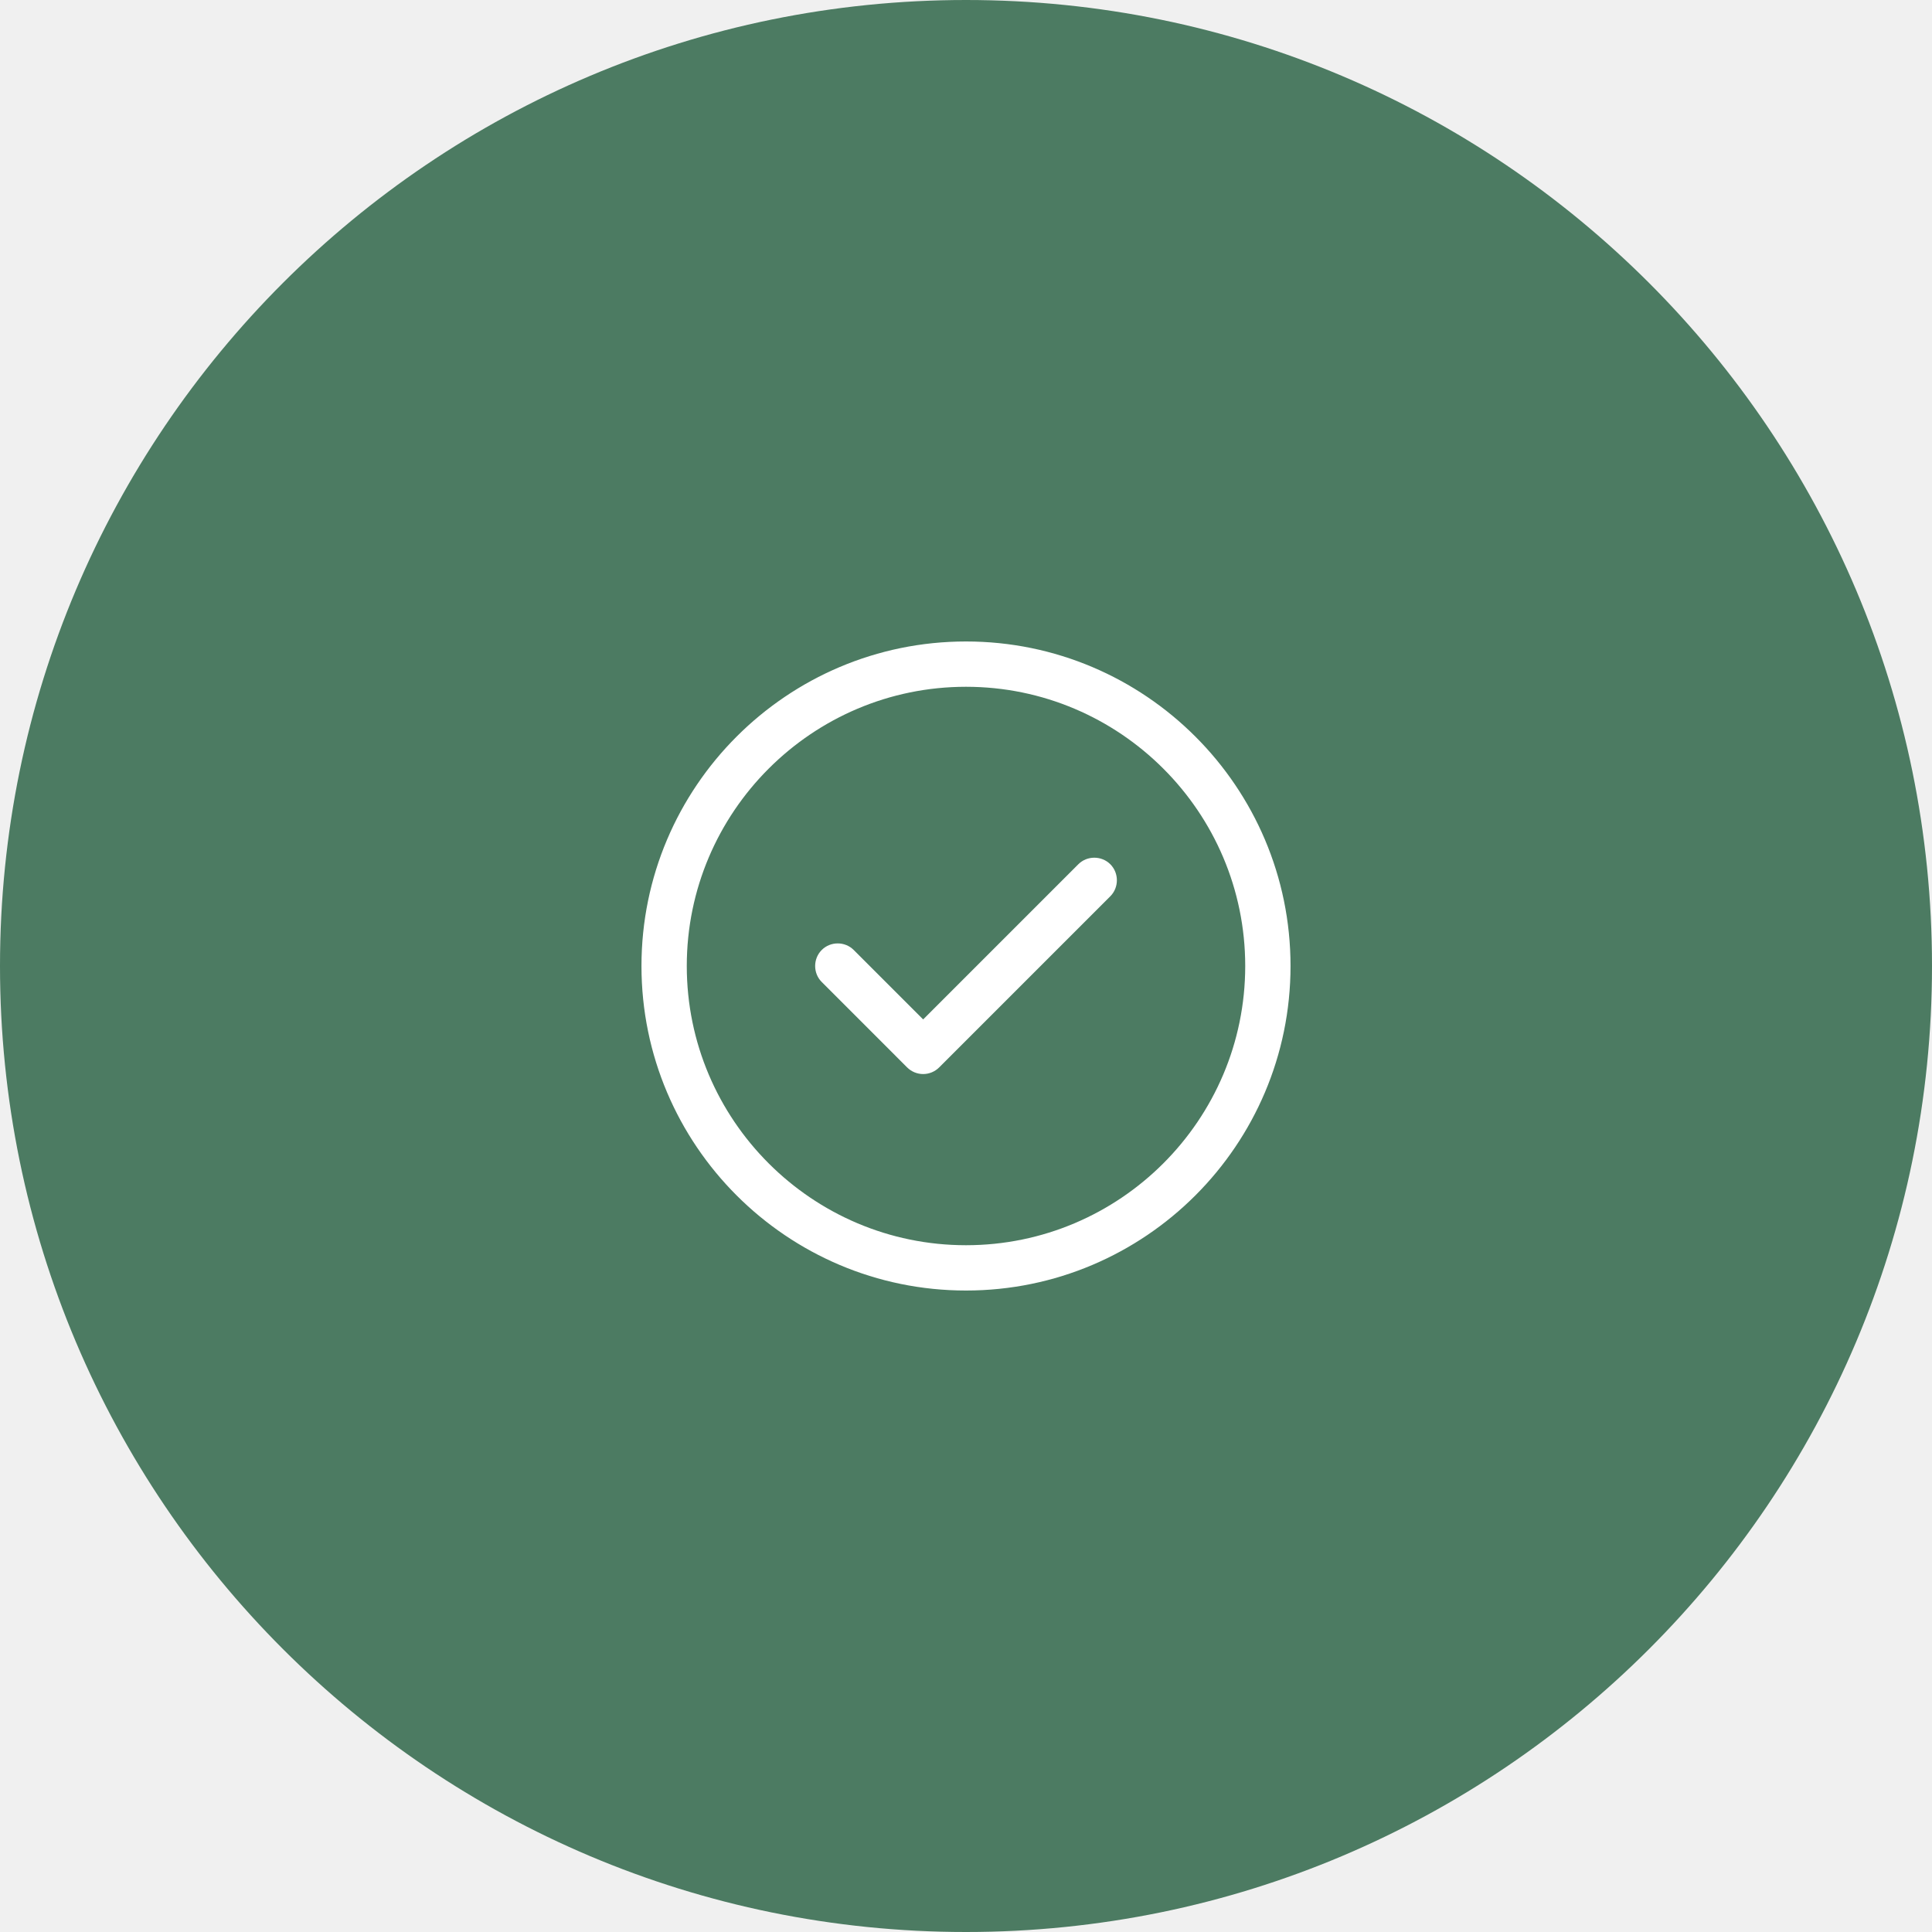
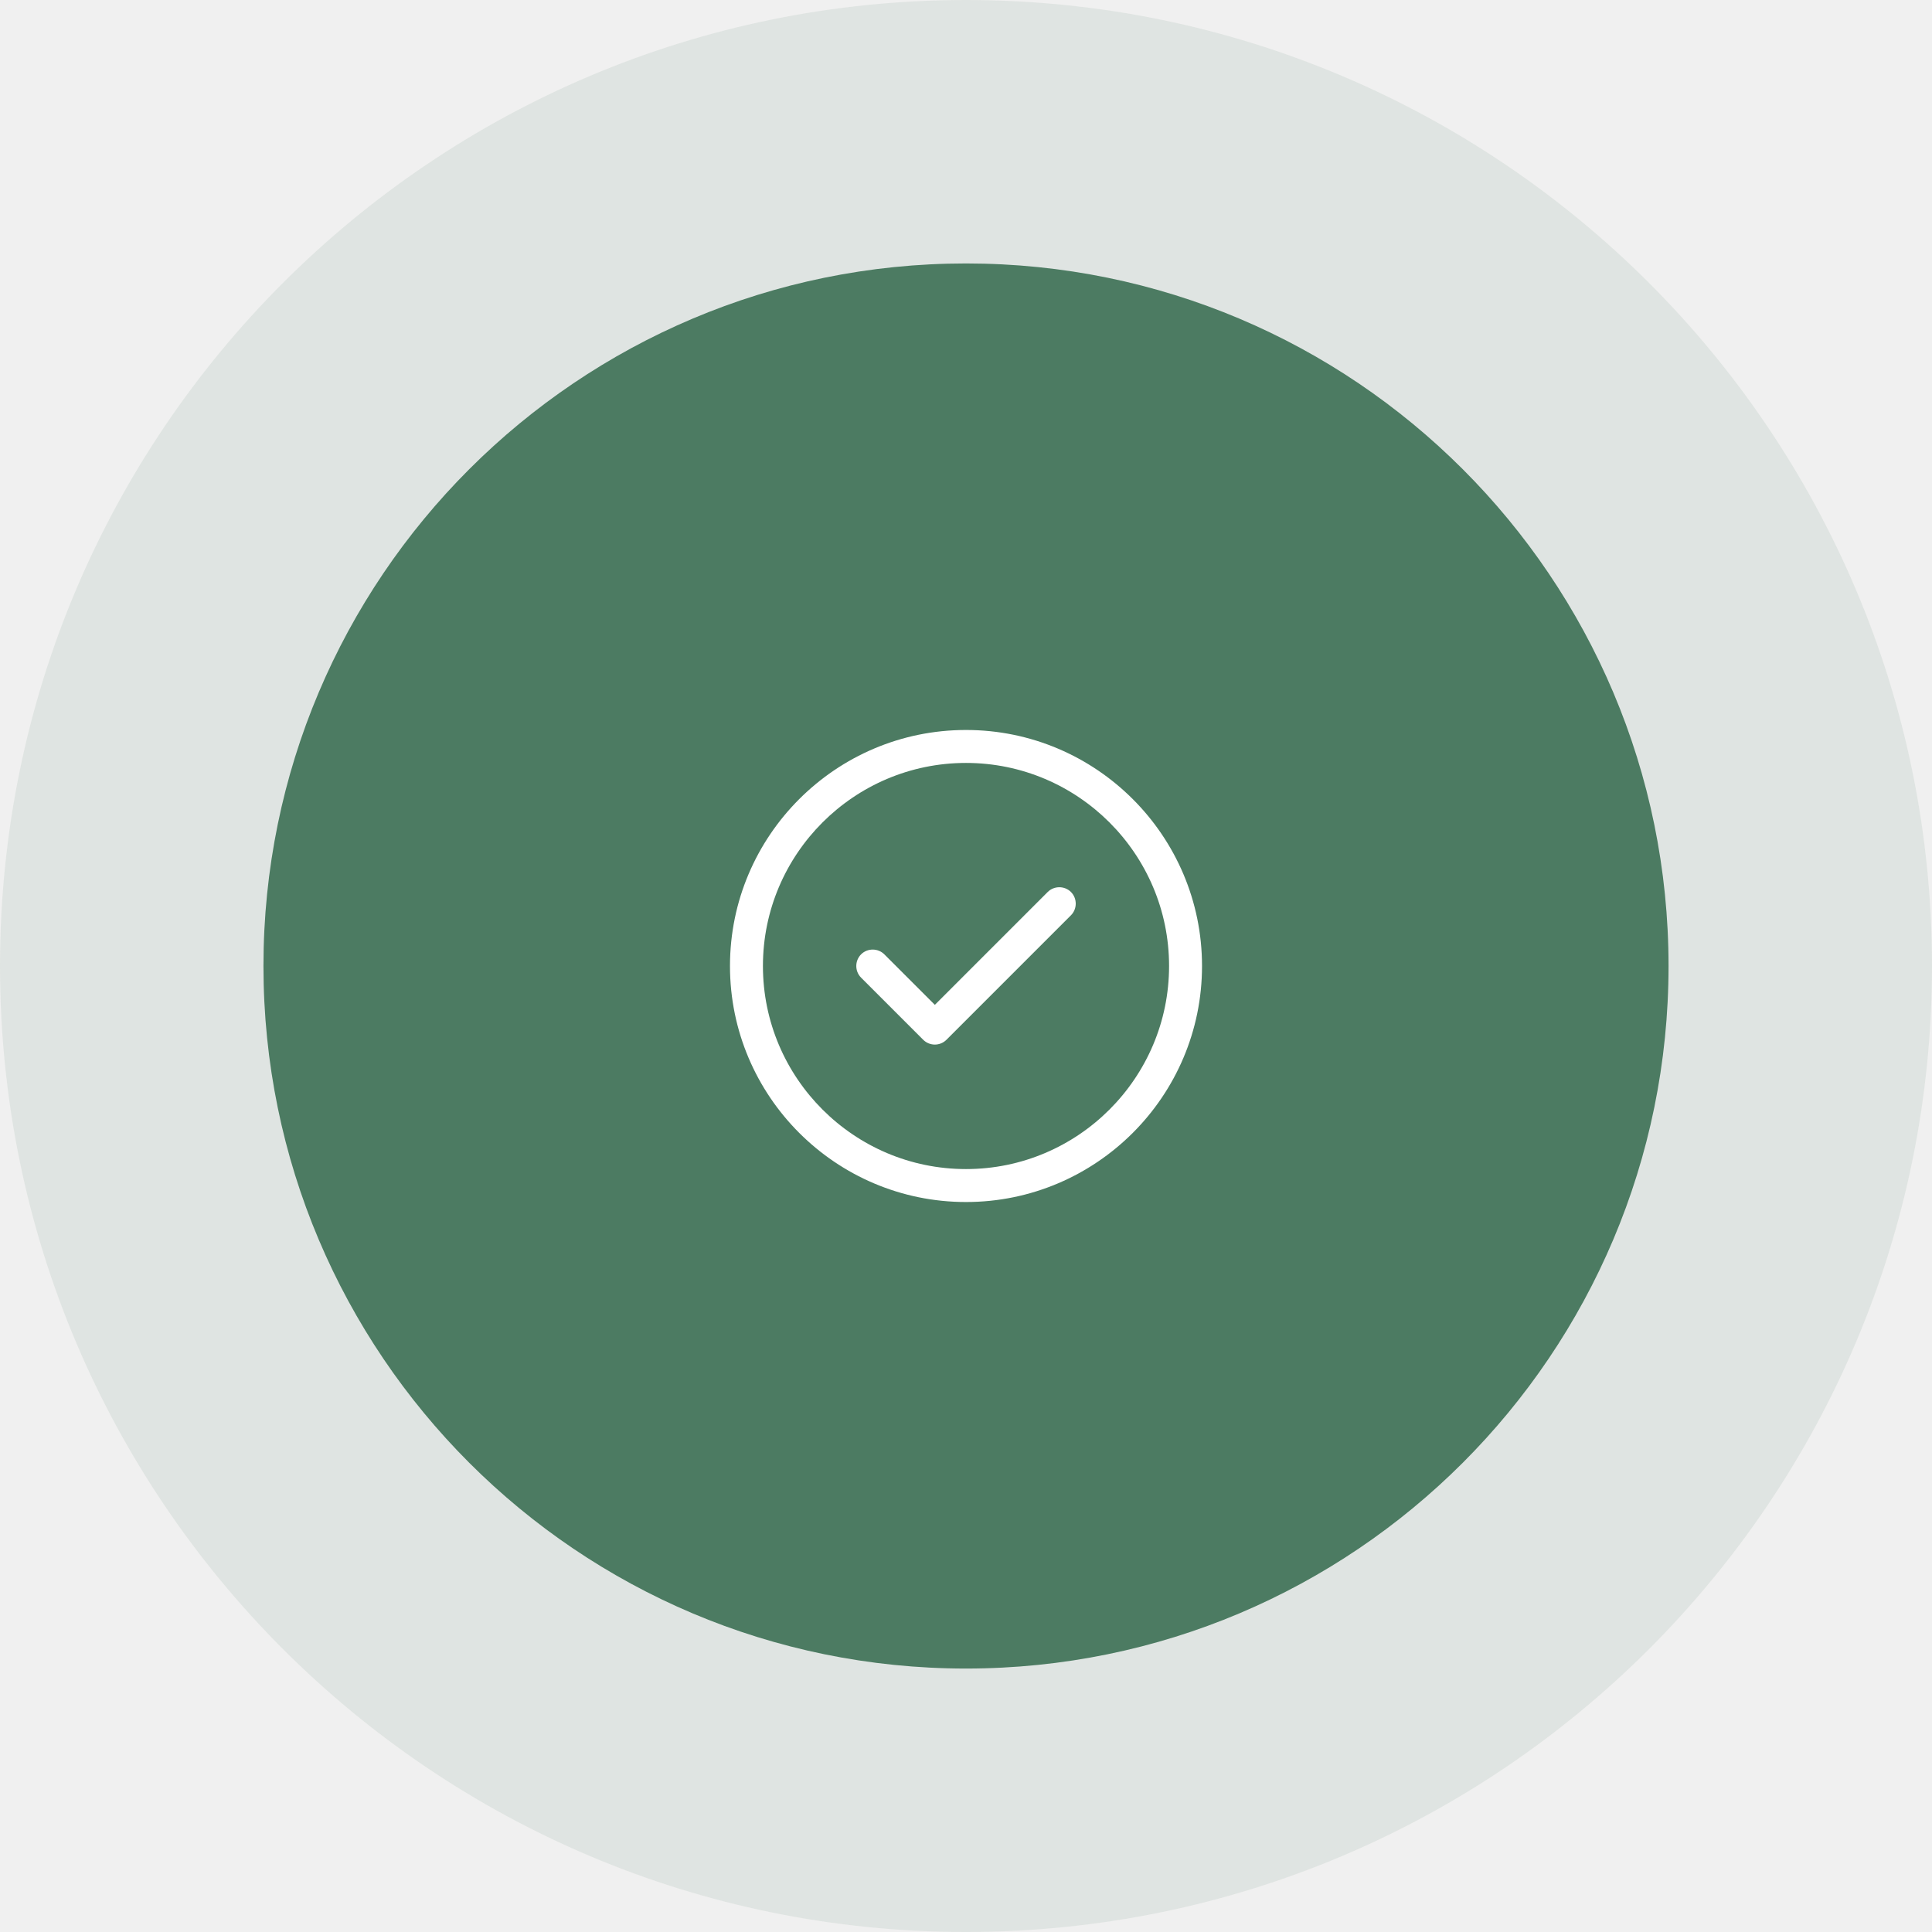
- <svg xmlns="http://www.w3.org/2000/svg" width="80" height="80" viewBox="0 0 80 80" fill="none">
-   <circle cx="40" cy="40" r="40" fill="#4C7B62" />
-   <path d="M40 53.438C32.587 53.438 26.562 47.413 26.562 40C26.562 32.587 32.587 26.562 40 26.562C47.413 26.562 53.438 32.587 53.438 40C53.438 47.413 47.413 53.438 40 53.438ZM40 28.438C33.625 28.438 28.438 33.625 28.438 40C28.438 46.375 33.625 51.562 40 51.562C46.375 51.562 51.562 46.375 51.562 40C51.562 33.625 46.375 28.438 40 28.438Z" fill="white" />
-   <path d="M38.226 44.474C37.976 44.474 37.738 44.374 37.563 44.2L34.026 40.662C33.663 40.3 33.663 39.7 34.026 39.337C34.388 38.974 34.988 38.974 35.351 39.337L38.226 42.212L44.651 35.787C45.013 35.425 45.613 35.425 45.976 35.787C46.338 36.15 46.338 36.749 45.976 37.112L38.888 44.2C38.713 44.374 38.476 44.474 38.226 44.474Z" fill="white" />
+ <svg xmlns="http://www.w3.org/2000/svg" width="110" height="110" viewBox="0 0 110 110" fill="none">
+   <circle opacity="0.1" cx="55" cy="55" r="55" fill="#4C7B62" />
+   <circle cx="55" cy="55" r="40" fill="#4C7B62" />
+   <path d="M55 68.438C47.587 68.438 41.562 62.413 41.562 55C41.562 47.587 47.587 41.562 55 41.562C62.413 41.562 68.438 47.587 68.438 55C68.438 62.413 62.413 68.438 55 68.438ZM55 43.438C48.625 43.438 43.438 48.625 43.438 55C43.438 61.375 48.625 66.562 55 66.562C61.375 66.562 66.562 61.375 66.562 55C66.562 48.625 61.375 43.438 55 43.438Z" fill="white" />
+   <path d="M53.226 59.474C52.976 59.474 52.738 59.374 52.563 59.2L49.026 55.662C48.663 55.3 48.663 54.7 49.026 54.337C49.388 53.974 49.988 53.974 50.351 54.337L53.226 57.212L59.651 50.787C60.013 50.425 60.613 50.425 60.976 50.787C61.338 51.15 61.338 51.749 60.976 52.112L53.888 59.2C53.713 59.374 53.476 59.474 53.226 59.474Z" fill="white" />
</svg>
